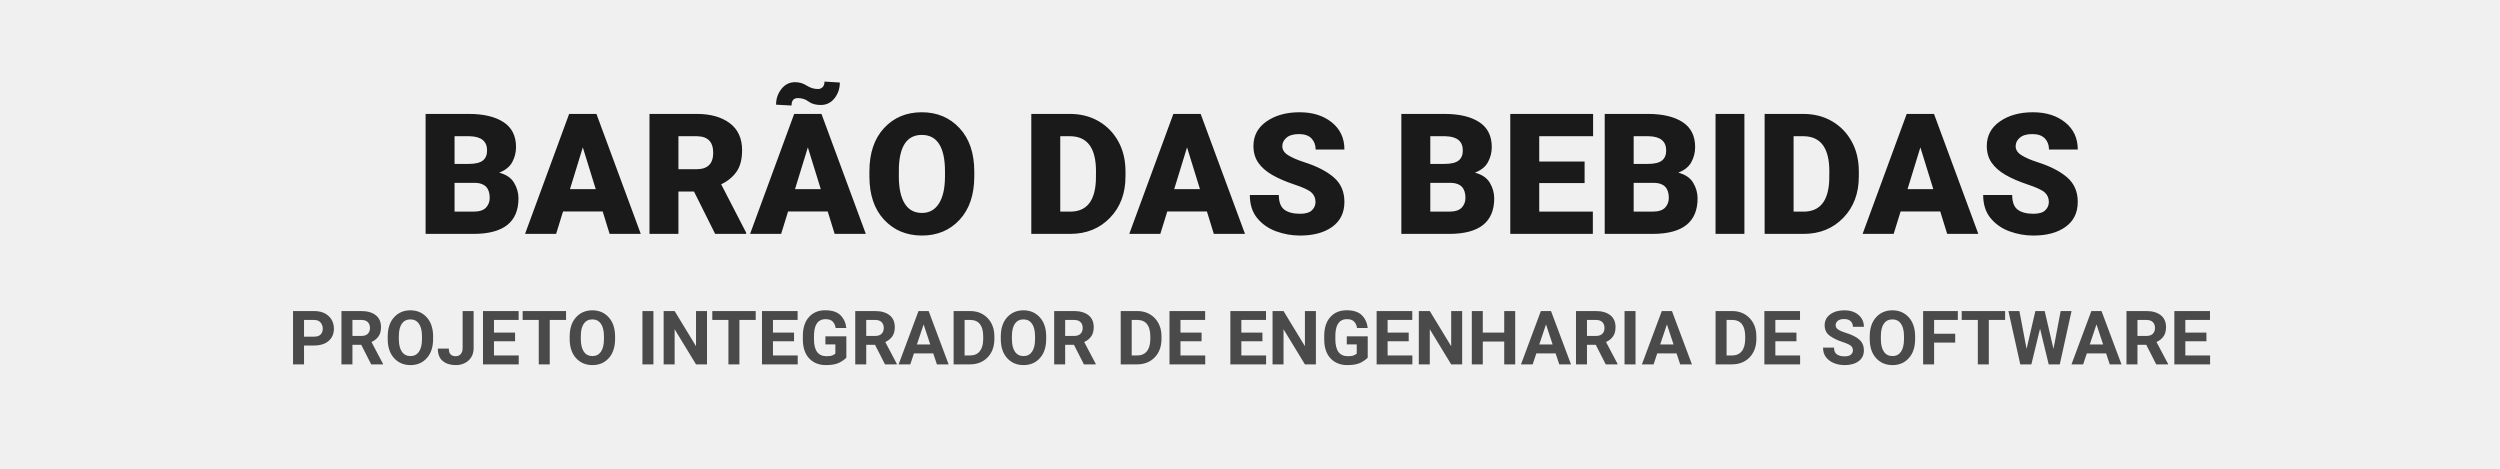
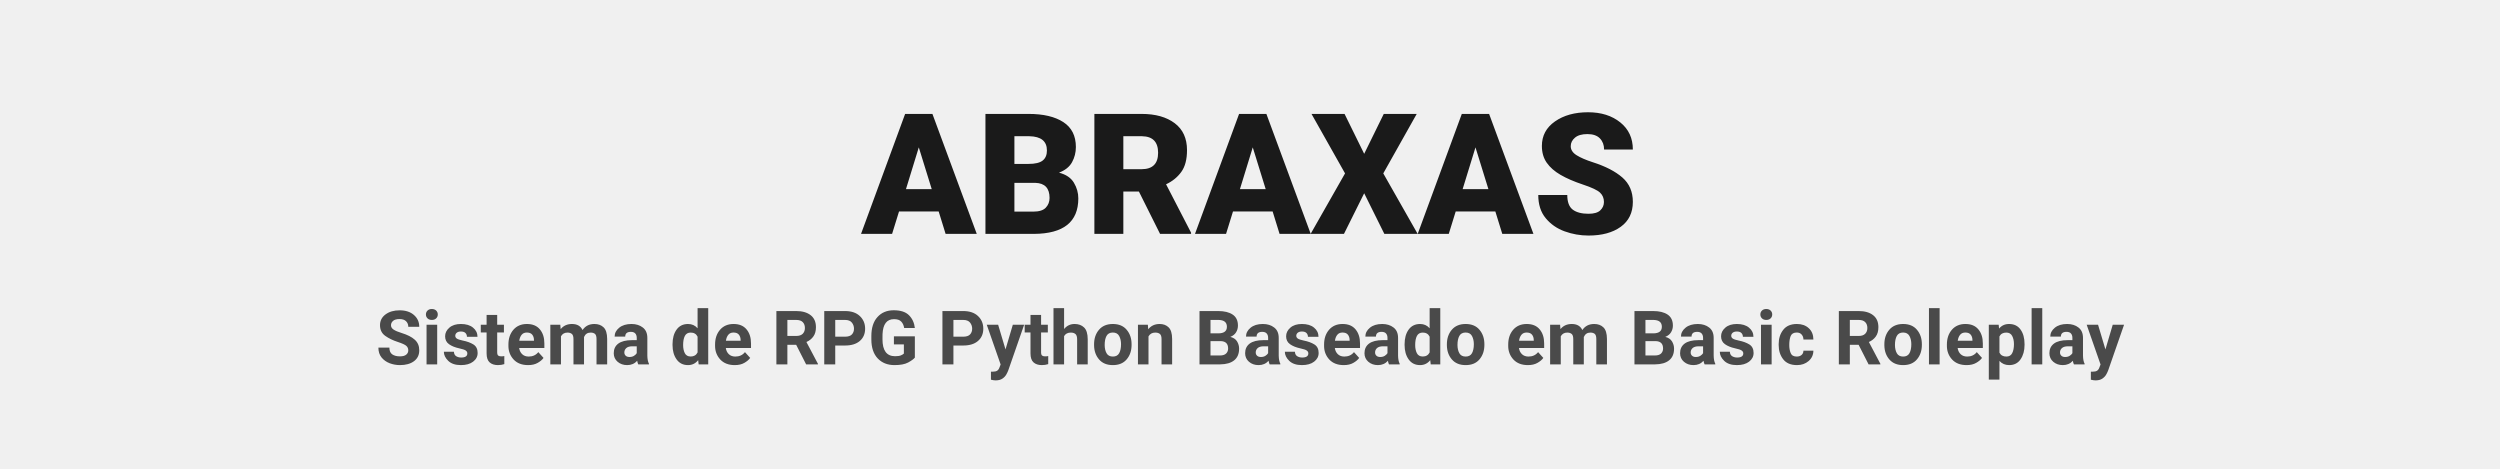
<svg xmlns="http://www.w3.org/2000/svg" viewBox="0 0 800 150" preserveAspectRatio="xMidYMid meet">
  <style>
    /* Estilos Base */
    text {
      font-family: -apple-system, BlinkMacSystemFont, "Segoe UI", Roboto, Helvetica, Arial, sans-serif;
      text-anchor: middle;
      dominant-baseline: middle;
    }
    
    /* Configuração do Modo Claro (Padrão) */
    .title { fill: #1a1a1a; }
    .subtitle { fill: #4a4a4a; }

    /* Configuração Automática para Modo Escuro (GitHub Dark Mode) */
    @media (prefers-color-scheme: dark) {
      .title { fill: #ffffff; }
      .subtitle { fill: #d1d5db; }
    }
  </style>
  <rect width="100%" height="100%" fill="none" />
  <g transform="translate(400, 75)">
    <text class="title" x="0" y="-15" font-size="54" font-weight="900" textLength="620" lengthAdjust="spacing">
-       BARÃO DAS BEBIDAS
+       ABRAXAS
    </text>
    <text class="subtitle" x="0" y="35" font-size="24" font-weight="700" textLength="620" lengthAdjust="spacingAndGlyphs" text-transform="uppercase">
-       PROJETO INTEGRADOR DE ENGENHARIA DE SOFTWARE
+       Sistema de RPG Python Baseado em Basic Roleplay
    </text>
  </g>
</svg>
